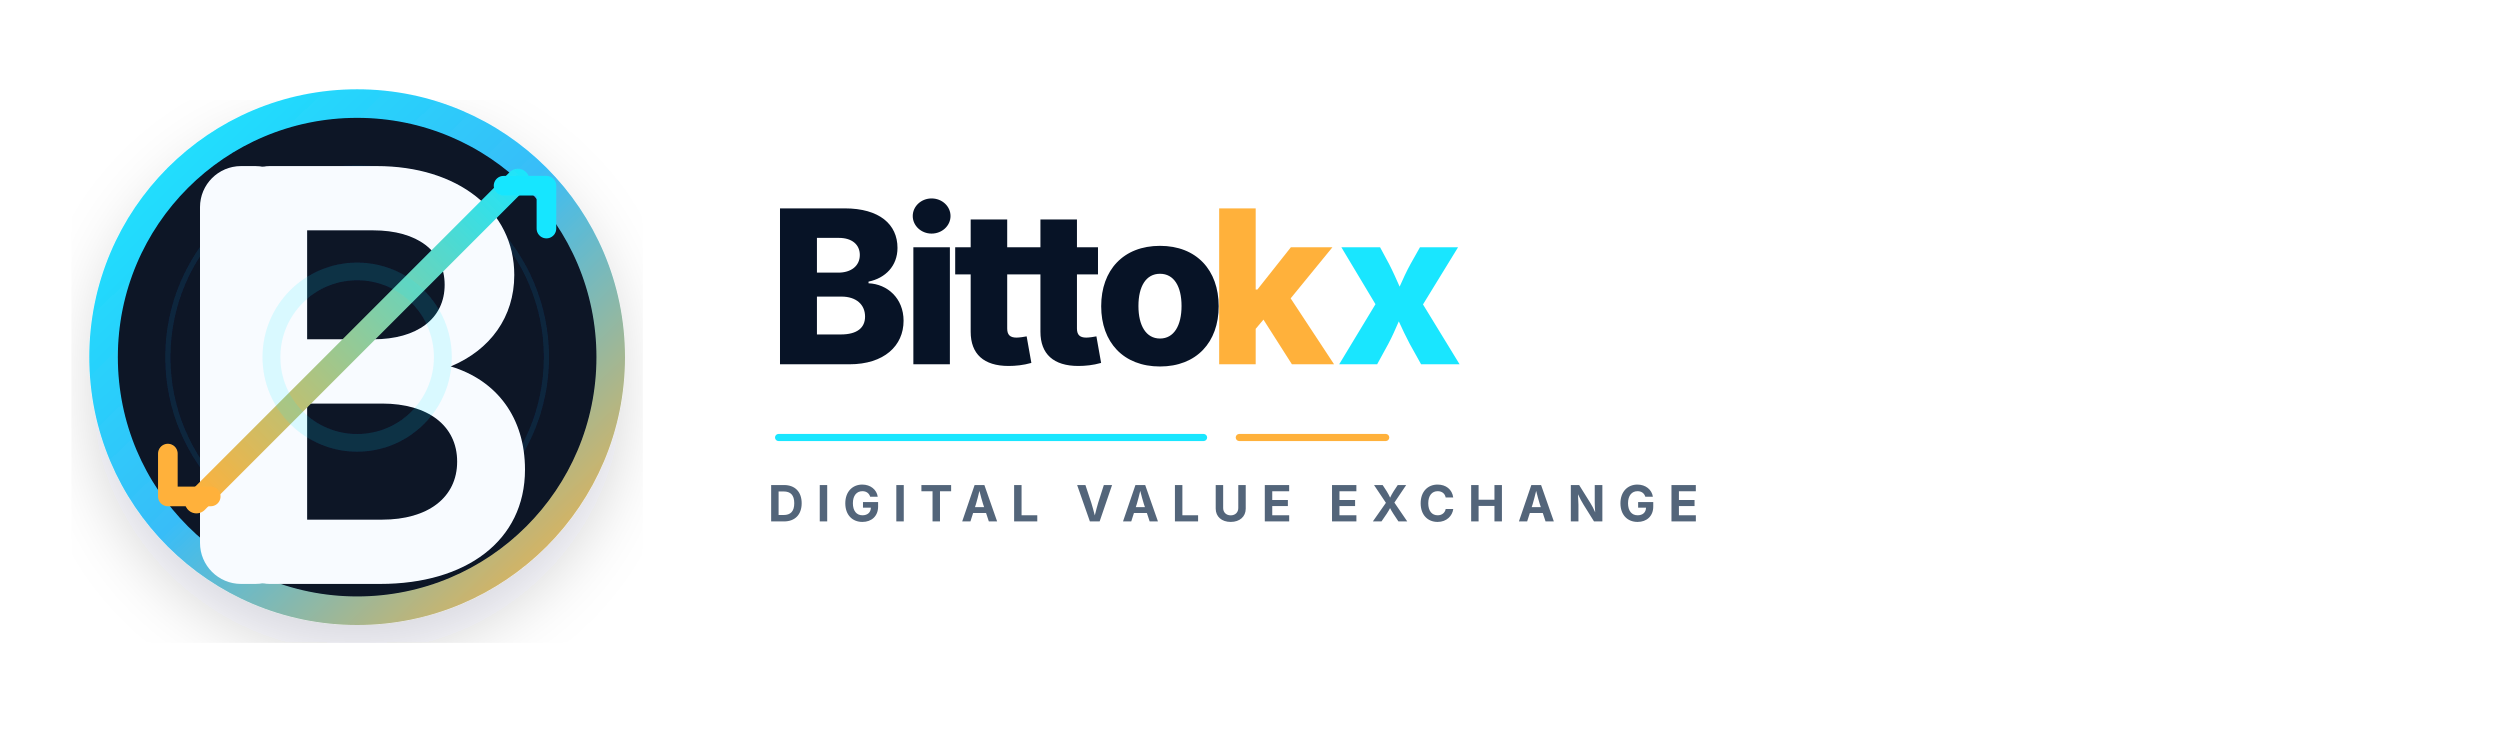
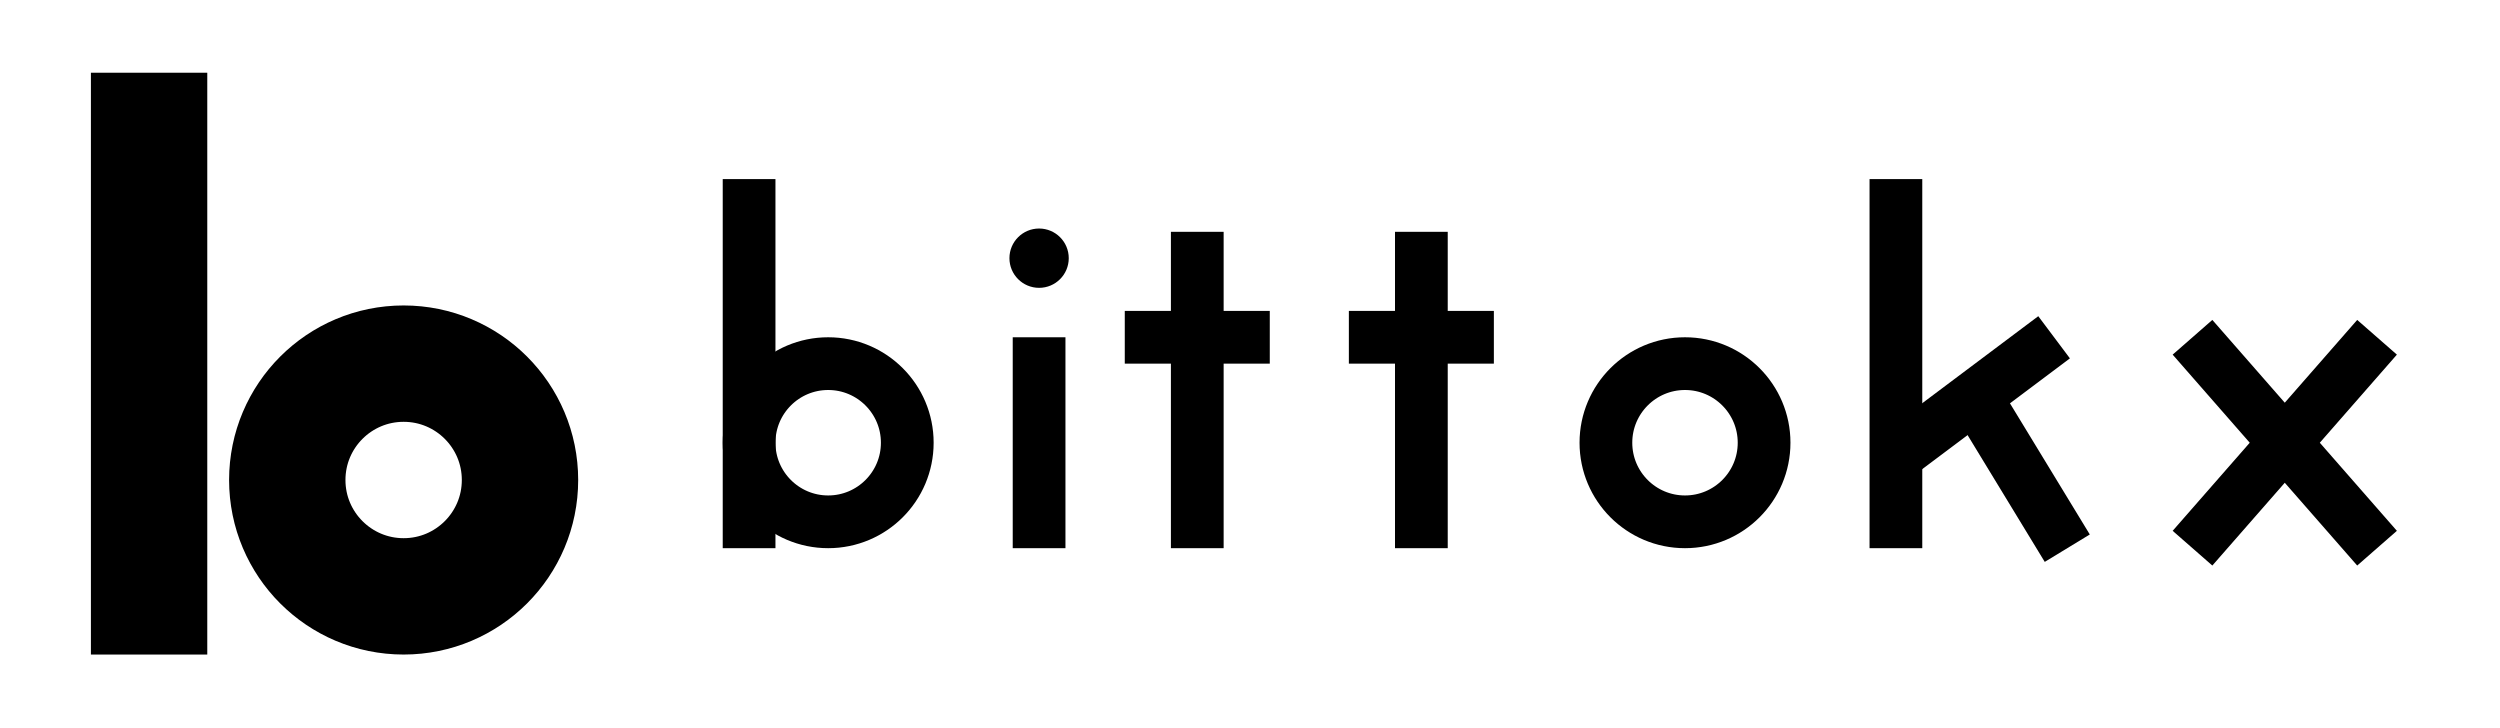
- <svg xmlns="http://www.w3.org/2000/svg" width="1400" height="420" viewBox="0 0 1400 420" fill="none" role="img" aria-labelledby="title desc">
-   <defs>
-     <linearGradient id="ring" x1="72" y1="62" x2="338" y2="338" gradientUnits="userSpaceOnUse">
-       <stop offset="0" stop-color="#19E6FF" />
-       <stop offset="0.48" stop-color="#38BDF8" />
-       <stop offset="1" stop-color="#FFB13B" />
-     </linearGradient>
-     <linearGradient id="exchange" x1="114" y1="283" x2="300" y2="97" gradientUnits="userSpaceOnUse">
-       <stop offset="0" stop-color="#FFB13B" />
-       <stop offset="1" stop-color="#19E6FF" />
-     </linearGradient>
-     <filter id="softShadow" x="40" y="40" width="320" height="320" filterUnits="userSpaceOnUse" color-interpolation-filters="sRGB">
-       <feDropShadow dx="0" dy="16" stdDeviation="18" flood-color="#071326" flood-opacity="0.16" />
-     </filter>
-   </defs>
-   <g id="bittokx-lockup">
-     <g id="mark" filter="url(#softShadow)">
-       <circle cx="200" cy="200" r="142" fill="#071326" />
-       <circle cx="200" cy="200" r="142" stroke="url(#ring)" stroke-width="16" />
-       <circle cx="200" cy="200" r="106" stroke="#11263D" stroke-width="3" />
-       <path d="M133 111C133 101.059 141.059 93 151 93H211C256.287 93 288 117.802 288 154C288 177.463 274.584 195.982 252.394 205.192C278.357 213.004 294 234.012 294 263C294 302.883 260.912 327 213 327H151C141.059 327 133 318.941 133 309V111Z" fill="#F8FBFF" />
-       <path d="M172 129H209C233.759 129 249 140.681 249 159.5C249 178.319 233.759 190 209 190H172V129Z" fill="#071326" />
-       <path d="M172 226H214C239.641 226 256 238.372 256 258.5C256 278.628 239.641 291 214 291H172V226Z" fill="#071326" />
-       <rect x="112" y="93" width="54" height="234" rx="23" fill="#F8FBFF" />
-       <path d="M290 101L110 281" stroke="url(#exchange)" stroke-width="13" stroke-linecap="round" />
-       <path d="M282 104H306V128" stroke="#19E6FF" stroke-width="11" stroke-linecap="round" stroke-linejoin="round" />
-       <path d="M118 278H94V254" stroke="#FFB13B" stroke-width="11" stroke-linecap="round" stroke-linejoin="round" />
-       <circle cx="200" cy="200" r="48" stroke="#19E6FF" stroke-opacity="0.14" stroke-width="10" />
-     </g>
-     <g id="wordmark">
-       <text x="430" y="204" fill="#071326" font-family="Inter, Avenir Next, Helvetica Neue, Arial, sans-serif" font-size="120" font-weight="800" letter-spacing="-5">Bitto</text>
-       <text x="676" y="204" fill="#FFB13B" font-family="Inter, Avenir Next, Helvetica Neue, Arial, sans-serif" font-size="120" font-weight="800" letter-spacing="-5">k</text>
-       <text x="748" y="204" fill="#19E6FF" font-family="Inter, Avenir Next, Helvetica Neue, Arial, sans-serif" font-size="120" font-weight="800" letter-spacing="-5">x</text>
-       <rect x="434" y="243" width="242" height="4" rx="2" fill="#19E6FF" />
-       <rect x="692" y="243" width="86" height="4" rx="2" fill="#FFB13B" />
-       <text x="430" y="292" fill="#53657A" font-family="Inter, Avenir Next, Helvetica Neue, Arial, sans-serif" font-size="28" font-weight="650" letter-spacing="7">DIGITAL VALUE EXCHANGE</text>
-     </g>
+ <svg xmlns="http://www.w3.org/2000/svg" width="1100" height="320" viewBox="0 0 1100 320" fill="none" role="img" aria-label="Bittokx logo">
+   <g transform="translate(-57.6 -44.8) scale(0.8)">
+     <rect x="122" y="96" width="64" height="320" fill="#000000" />
+     <circle cx="294" cy="320" r="64" stroke="#000000" stroke-width="64" />
+   </g>
+   <g transform="translate(318 9.2) scale(1.45)" stroke="#000000" stroke-width="16">
+     <line x1="8" y1="48" x2="8" y2="160" />
+     <circle cx="32" cy="128" r="24" />
+     <line x1="96" y1="96" x2="96" y2="160" />
+     <circle cx="96" cy="72" r="9" fill="#000000" stroke="none" />
+     <line x1="144" y1="64" x2="144" y2="160" />
+     <line x1="122" y1="96" x2="166" y2="96" />
+     <line x1="212" y1="64" x2="212" y2="160" />
+     <line x1="190" y1="96" x2="234" y2="96" />
+     <circle cx="292" cy="128" r="24" />
+     <line x1="356" y1="48" x2="356" y2="160" />
+     <line x1="356" y1="132" x2="404" y2="96" />
+     <line x1="380" y1="114" x2="408" y2="160" />
+     <line x1="446" y1="96" x2="502" y2="160" />
+     <line x1="502" y1="96" x2="446" y2="160" />
  </g>
</svg>
